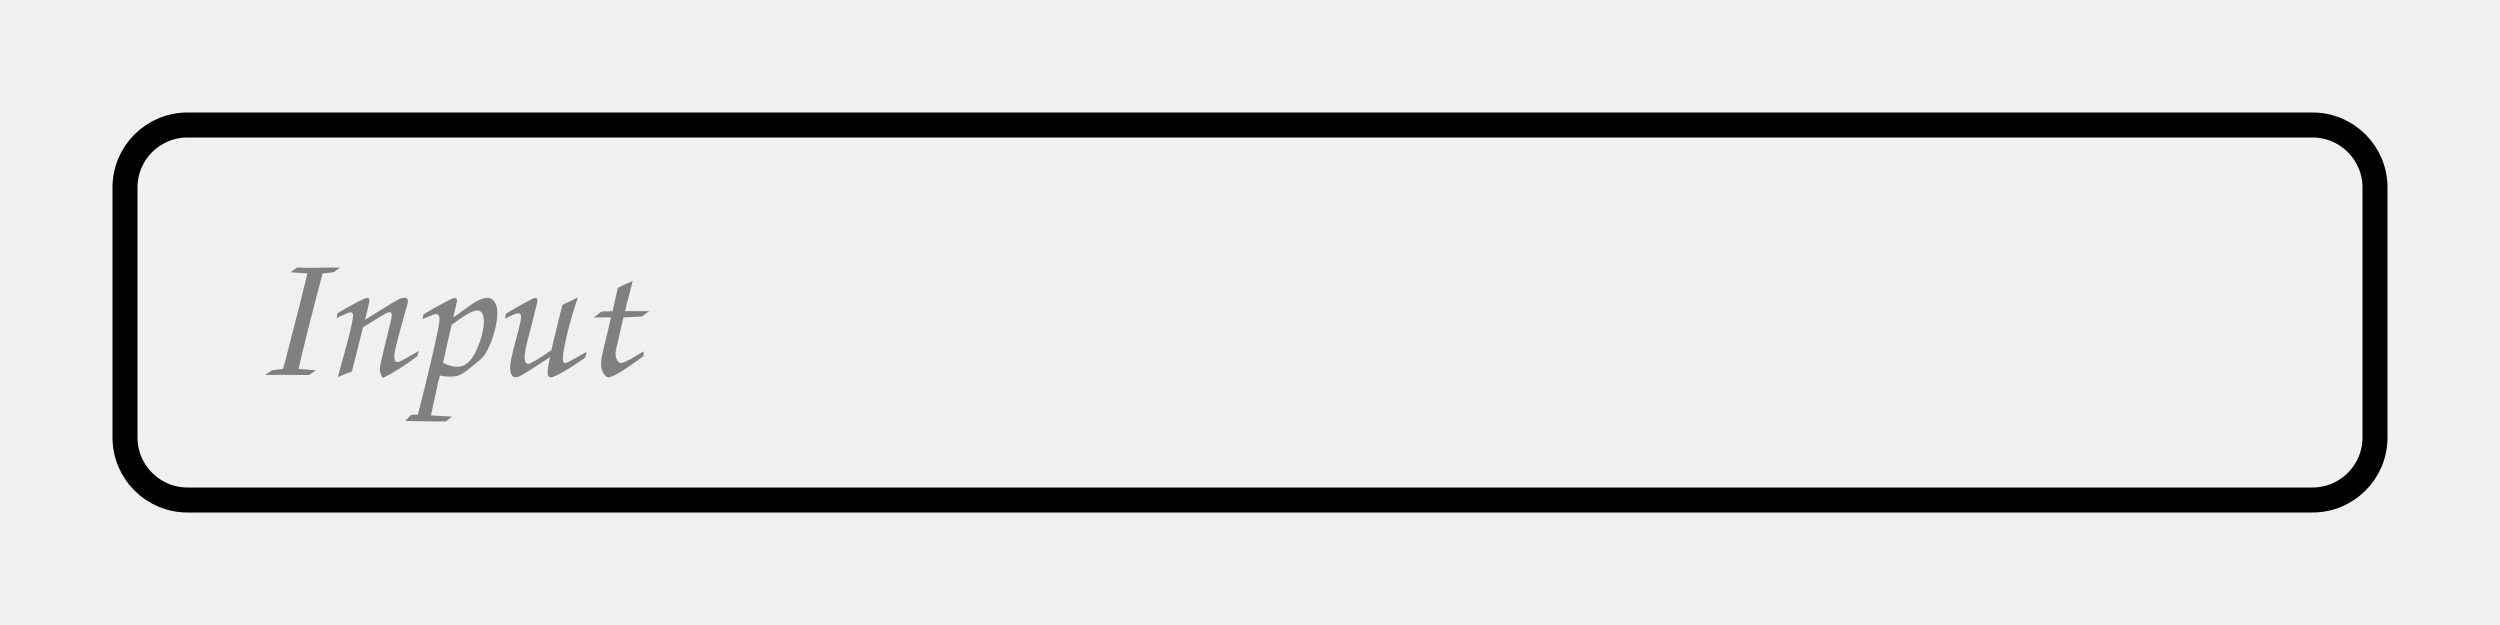
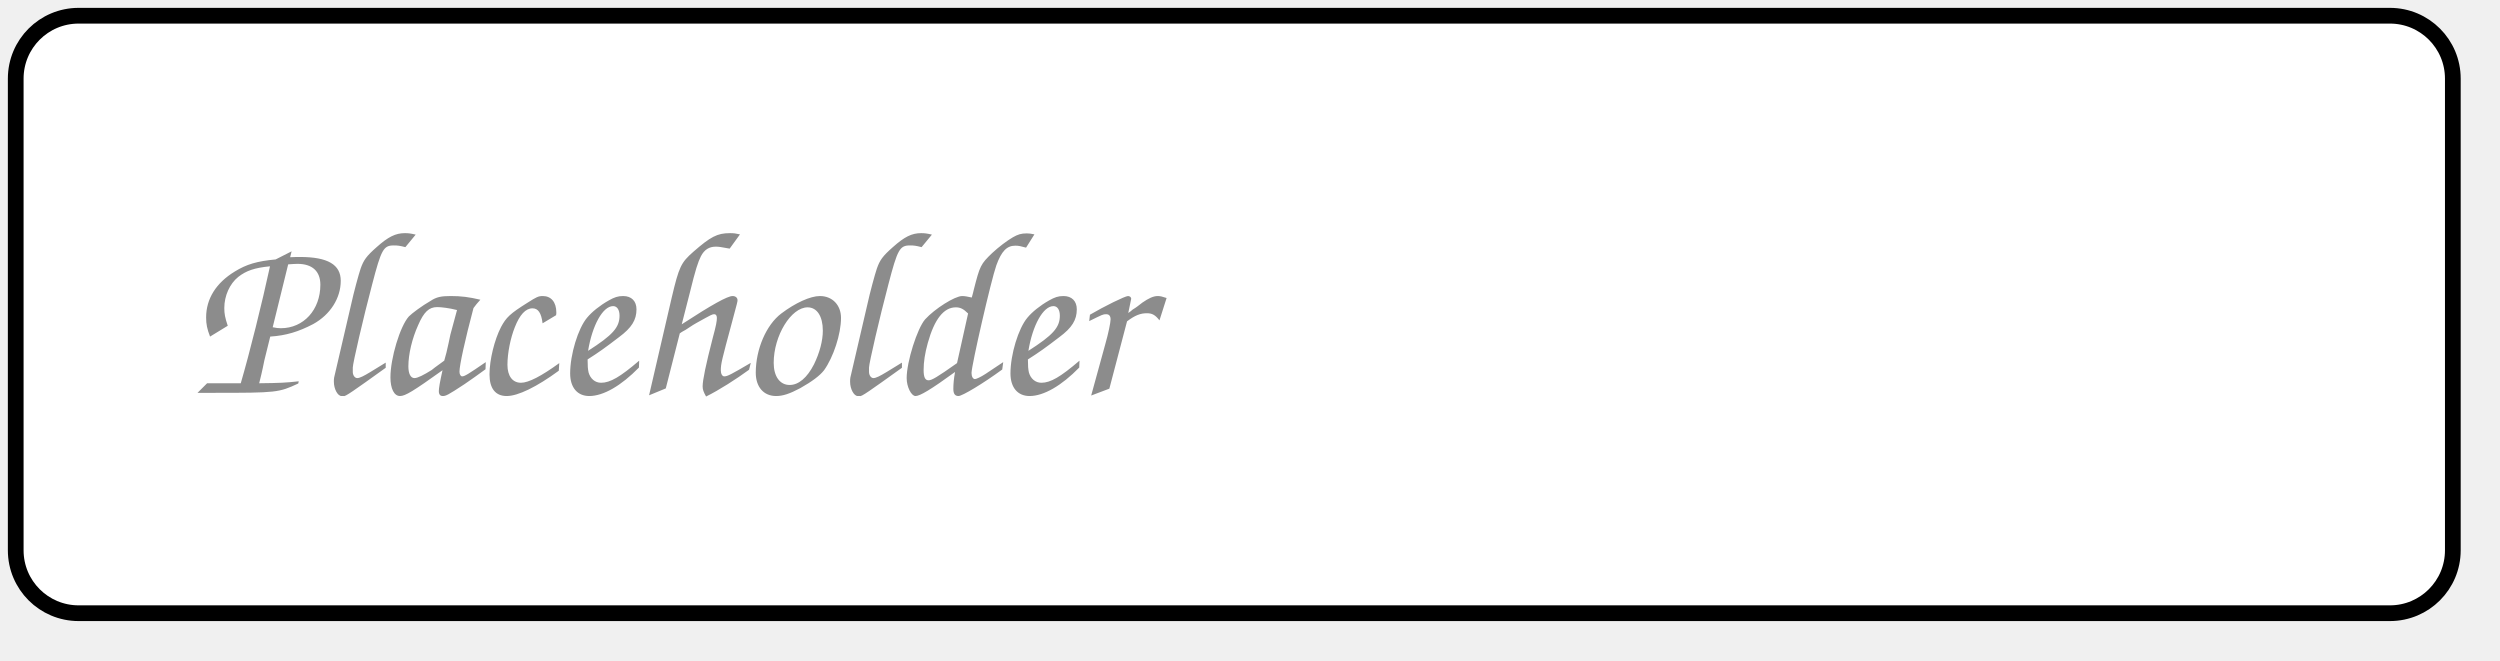
- <svg xmlns="http://www.w3.org/2000/svg" width="200" height="50">
-   <rect x="10" y="10" width="180" height="30" rx="5" ry="5" style="fill:none;stroke:black;stroke-width:2" />
-   <text x="20" y="30" font-family="Comic Sans MS, cursive" font-size="15" fill="gray">
-     Input
+ <svg xmlns="http://www.w3.org/2000/svg" width="159" height="42">
+   <rect x="1" y="1" width="155" height="38" fill="white" stroke="black" stroke-width="1" rx="4" ry="4" />
+   <text x="12" y="25" font-family="Comic Sans MS, cursive" font-size="15" fill="#8c8c8c" width="135">
+     Placeholder
  </text>
</svg>
